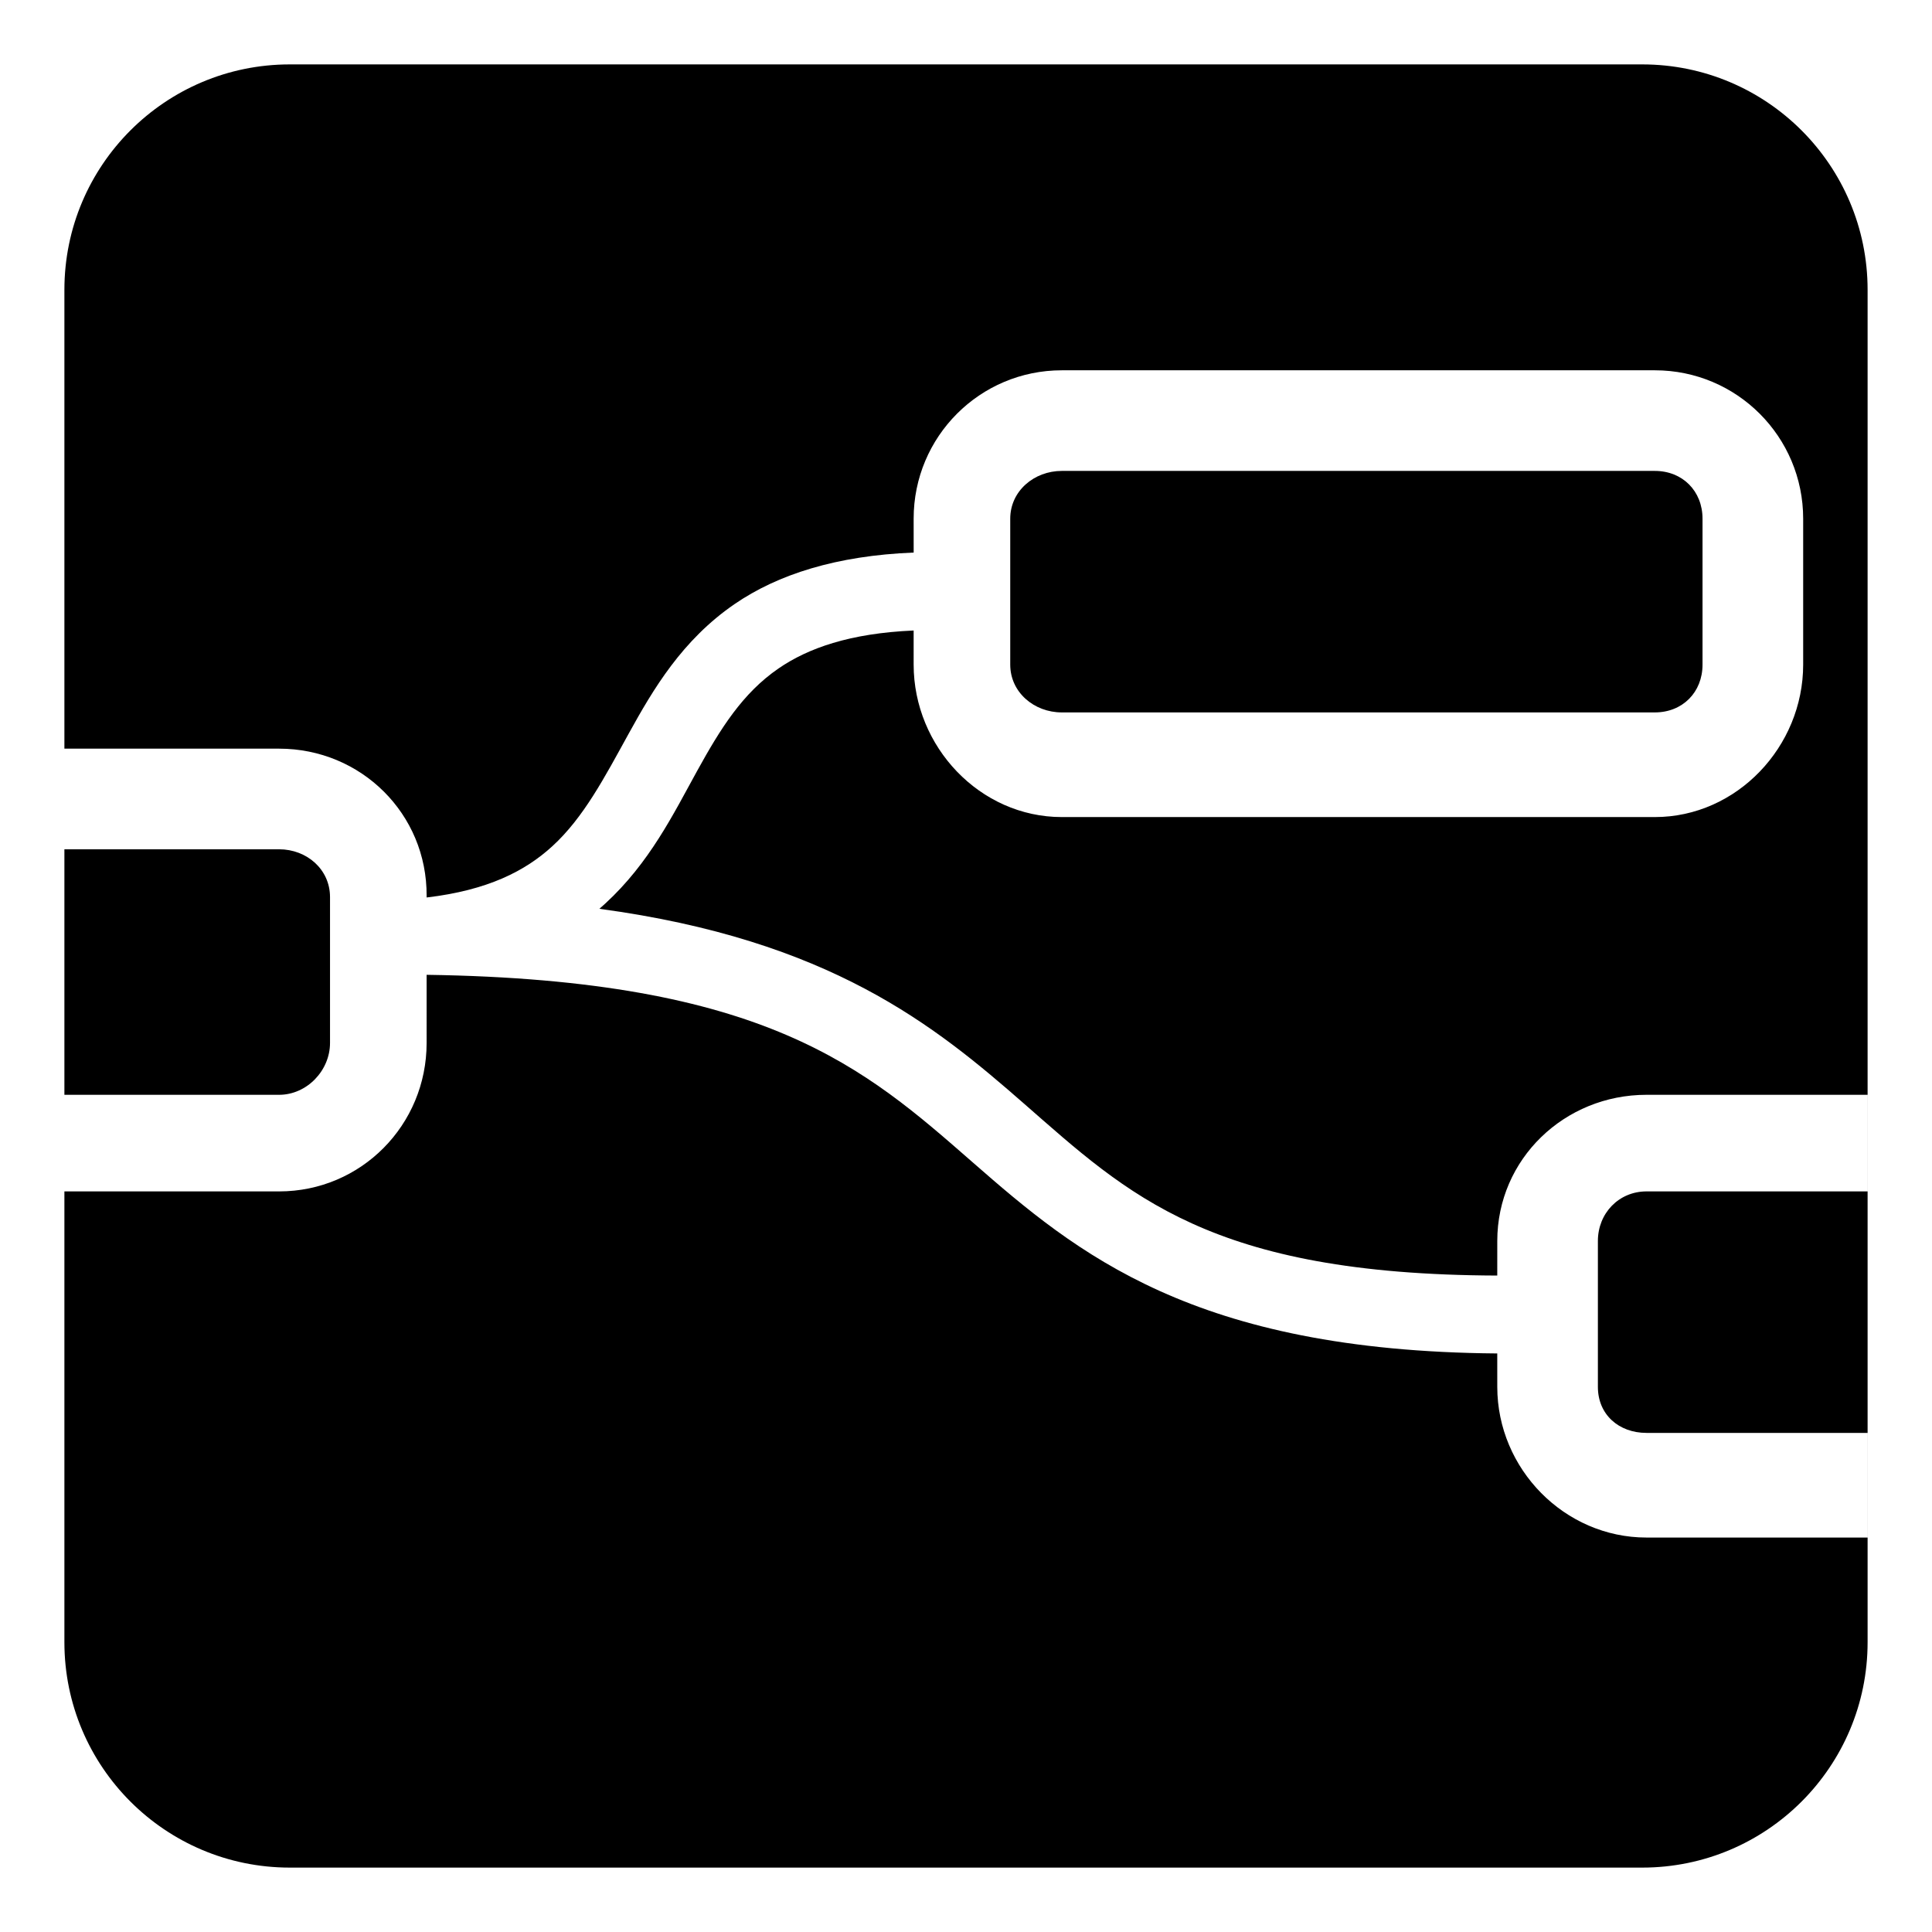
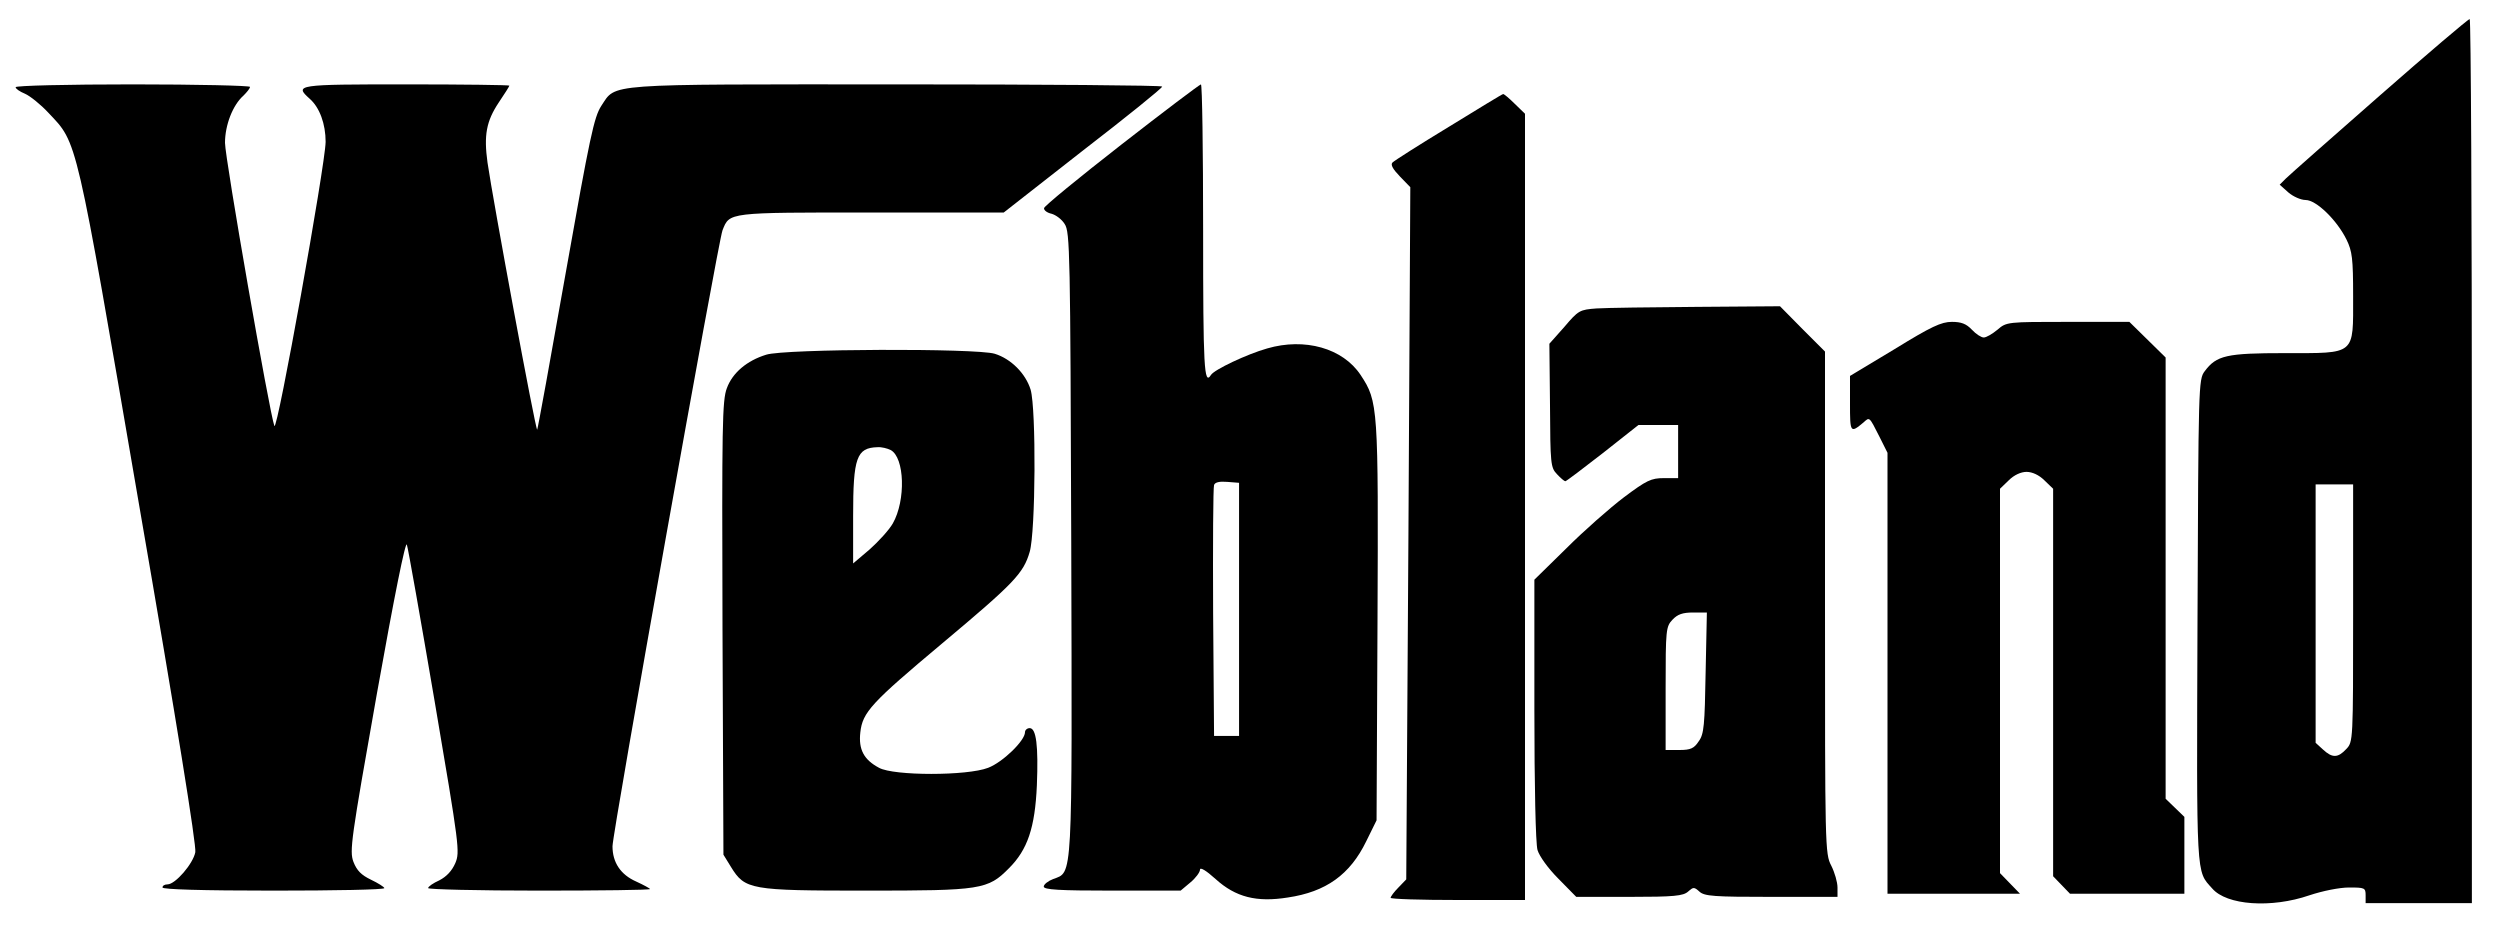
- <svg xmlns="http://www.w3.org/2000/svg" version="1.1" x="0" y="0" width="480" height="480" viewBox="0, 0, 480, 480">
-   <g id="Calque_1">
-     <path d="M408,16 C438.928,16 464,41.072 464,72 L464,408 C464,438.928 438.928,464 408,464 L72,464 C41.072,464 16,438.928 16,408 L16,296.002 L69.339,296.002 C89.715,296.002 105.993,279.497 105.993,259.12 L105.992,242.19 C190.296,243.397 214.83,265.317 241.661,288.777 C267.502,311.375 296.48,335.662 371.989,336.261 L371.993,344.57 C372.002,364.947 388.693,382 409.069,382 L463.991,382 L463.991,356 L409.069,356 C402.189,356 396.991,351.449 396.991,344.569 L396.991,308.32 C396.991,301.44 402.189,296 409.069,296 L463.991,296 L463.991,272 L409.069,272 C388.693,272 372.002,287.943 371.993,308.32 L371.99,316.908 C300.63,316.672 280.362,296.883 254.41,274.189 C232.267,254.825 206.244,233.534 148.914,225.789 C149.412,225.361 149.872,224.945 150.353,224.505 C161.391,214.382 167.343,202.153 173.167,191.593 C178.99,181.034 184.469,172.221 193.444,166.061 C200.725,161.064 211.08,157.338 226.992,156.647 L226.993,165.123 C226.997,185.5 243.431,202.999 263.808,202.999 L411.141,202.999 C431.517,202.999 447.993,185.5 447.993,165.123 L447.993,128.874 C447.993,108.497 431.517,91.999 411.141,91.999 L263.808,91.999 C243.431,91.999 226.983,108.496 226.993,128.874 L226.998,137.281 C207.794,138.053 193.238,142.713 182.496,150.086 C169.469,159.028 162.277,171.247 156.21,182.247 C150.144,193.247 145.009,203.104 137.25,210.218 C130.497,216.411 121.157,221.193 105.993,222.976 L105.993,222.579 C106.111,202.203 89.715,186.002 69.339,186.002 L16,186.002 L16,72 C16,41.072 41.072,16 72,16 L408,16 z" fill="#000000" />
-     <path d="M16,211.002 L69.339,211.002 C76.219,211.002 81.992,215.991 81.992,222.871 L81.992,259.12 C81.992,266 76.219,272.002 69.339,272.002 L16,272.002 L16,211.002 z" fill="#000000" />
-     <path d="M411.135,116.997 C418.015,116.997 422.987,121.992 422.987,128.872 L422.987,165.122 C422.987,172.002 418.015,176.998 411.135,176.998 L263.802,176.998 C256.923,176.998 250.99,172.002 250.99,165.122 L250.99,128.872 C250.99,121.993 256.923,116.997 263.802,116.997 L411.135,116.997 z" fill="#000000" />
+ <svg xmlns="http://www.w3.org/2000/svg" version="1.0" width="800pt" height="300pt" viewBox="0 0 800 300" preserveAspectRatio="xMidYMid meet">
+   <g transform="translate(0,300) scale(0.1,-0.1)" fill="#000000" stroke="none">
+     <path d="M7615 2694 c-154 -135 -289 -254 -300 -265 l-20 -20 28 -25 c15 -13 40 -24 55 -24 34 0 100 -64 131 -127 18 -37 21 -60 21 -181 0 -190 10 -182 -218 -182 -187 0 -219 -7 -257 -58 -20 -26 -20 -45 -23 -799 -3 -832 -5 -798 47 -856 46 -54 189 -64 311 -22 42 14 96 25 127 25 50 0 53 -1 53 -25 l0 -25 170 0 170 0 0 1415 c0 778 -3 1415 -7 1414 -5 0 -134 -110 -288 -245z m-85 -1656 c0 -409 0 -412 -22 -435 -27 -29 -45 -29 -75 -1 l-23 21 0 414 0 413 60 0 60 0 0 -412z" />
+     <path d="M50 2721 c0 -5 13 -14 30 -21 16 -7 50 -34 75 -61 94 -100 85 -61 290 -1254 120 -693 184 -1092 180 -1112 -7 -37 -64 -103 -89 -103 -9 0 -16 -4 -16 -10 0 -6 125 -10 355 -10 195 0 355 3 355 8 -1 4 -20 16 -43 27 -31 15 -45 29 -56 57 -13 35 -8 70 75 538 56 314 92 492 96 477 4 -12 44 -238 89 -502 79 -465 81 -481 66 -517 -11 -25 -28 -43 -51 -55 -20 -9 -36 -20 -36 -25 0 -4 160 -8 355 -8 195 0 355 2 355 5 0 2 -20 13 -44 24 -50 22 -76 61 -76 113 0 43 338 1935 352 1971 23 58 15 57 476 57 l424 0 253 198 c140 108 254 200 254 205 1 4 -382 7 -849 7 -947 0 -897 4 -946 -69 -23 -36 -36 -95 -114 -536 -48 -272 -89 -497 -91 -500 -5 -4 -142 737 -159 855 -12 87 -4 132 36 192 19 28 34 52 34 54 0 2 -148 4 -330 4 -351 0 -359 -1 -309 -46 32 -28 51 -81 51 -138 -1 -73 -155 -931 -164 -909 -15 38 -158 857 -158 906 0 57 25 121 59 151 11 11 21 23 21 28 0 4 -169 8 -375 8 -209 0 -375 -4 -375 -9z" />
+     <path d="M3588 2537 c-136 -106 -247 -197 -247 -203 -1 -7 10 -15 24 -18 14 -4 33 -18 42 -33 17 -25 18 -91 21 -1020 3 -1095 5 -1052 -58 -1076 -16 -6 -30 -17 -30 -24 0 -10 48 -13 219 -13 l219 0 31 26 c17 14 31 33 31 41 0 9 19 -2 50 -30 64 -58 131 -75 231 -59 122 18 199 73 251 180 l33 67 3 633 c3 693 2 707 -54 792 -57 86 -179 120 -299 85 -64 -18 -170 -68 -180 -85 -22 -35 -25 24 -25 460 0 259 -3 470 -7 470 -5 -1 -119 -87 -255 -193z m377 -1487 l0 -405 -40 0 -40 0 -3 395 c-1 217 0 401 3 408 3 9 18 12 42 10 l38 -3 0 -405z" />
+     <path d="M4636 2594 c-94 -57 -174 -108 -180 -114 -7 -7 1 -21 24 -45 l33 -34 -6 -1108 -7 -1107 -25 -26 c-14 -14 -25 -29 -25 -33 0 -4 97 -7 215 -7 l215 0 0 1258 0 1258 -33 32 c-18 18 -35 32 -37 31 -3 0 -81 -48 -174 -105z" />
+     <path d="M5109 2013 c-54 -4 -58 -6 -103 -59 l-48 -54 2 -197 c1 -187 2 -199 22 -220 12 -13 24 -23 27 -23 3 0 57 41 120 90 l114 90 64 0 63 0 0 -85 0 -85 -46 0 c-40 0 -55 -7 -127 -61 -45 -34 -128 -107 -184 -163 l-103 -101 0 -415 c0 -244 4 -429 10 -450 6 -20 34 -59 67 -92 l57 -58 170 0 c144 0 172 3 188 17 17 15 19 15 36 0 16 -15 47 -17 230 -17 l212 0 0 30 c0 17 -9 48 -20 70 -20 38 -20 59 -20 842 l0 803 -72 72 -72 73 -266 -2 c-146 -1 -290 -3 -321 -5z m349 -1165 c-3 -168 -5 -197 -22 -220 -15 -23 -26 -28 -62 -28 l-44 0 0 197 c0 188 1 198 22 220 16 17 32 23 66 23 l44 0 -4 -192z" />
+     <path d="M6063 1883 l-143 -86 0 -89 c0 -93 1 -95 43 -60 20 18 18 20 51 -45 l26 -52 0 -706 0 -705 212 0 212 0 -32 33 -32 33 0 615 0 615 28 27 c17 17 39 27 57 27 18 0 40 -10 57 -27 l28 -27 0 -620 0 -620 27 -28 27 -28 183 0 183 0 0 123 0 123 -30 29 -30 29 0 706 0 706 -58 57 -58 57 -196 0 c-195 0 -197 0 -226 -25 -17 -14 -36 -25 -44 -25 -8 0 -25 11 -38 25 -18 19 -34 25 -64 25 -34 0 -66 -15 -183 -87z" />
+     <path d="M2452 1865 c-62 -19 -108 -58 -126 -107 -15 -39 -16 -119 -14 -768 l3 -725 24 -39 c45 -73 61 -76 432 -76 369 0 390 3 458 72 59 59 83 129 89 265 5 127 -2 183 -23 183 -8 0 -15 -6 -15 -13 0 -27 -71 -96 -118 -114 -67 -26 -302 -26 -349 0 -49 26 -66 59 -60 113 7 65 35 95 263 286 229 192 259 223 279 292 19 64 21 457 3 519 -16 52 -63 99 -115 115 -59 18 -672 16 -731 -3z m398 -305 c45 -24 49 -161 7 -235 -12 -21 -46 -58 -74 -83 l-53 -45 0 152 c0 187 11 218 78 220 13 1 32 -4 42 -9z" />
  </g>
</svg>
